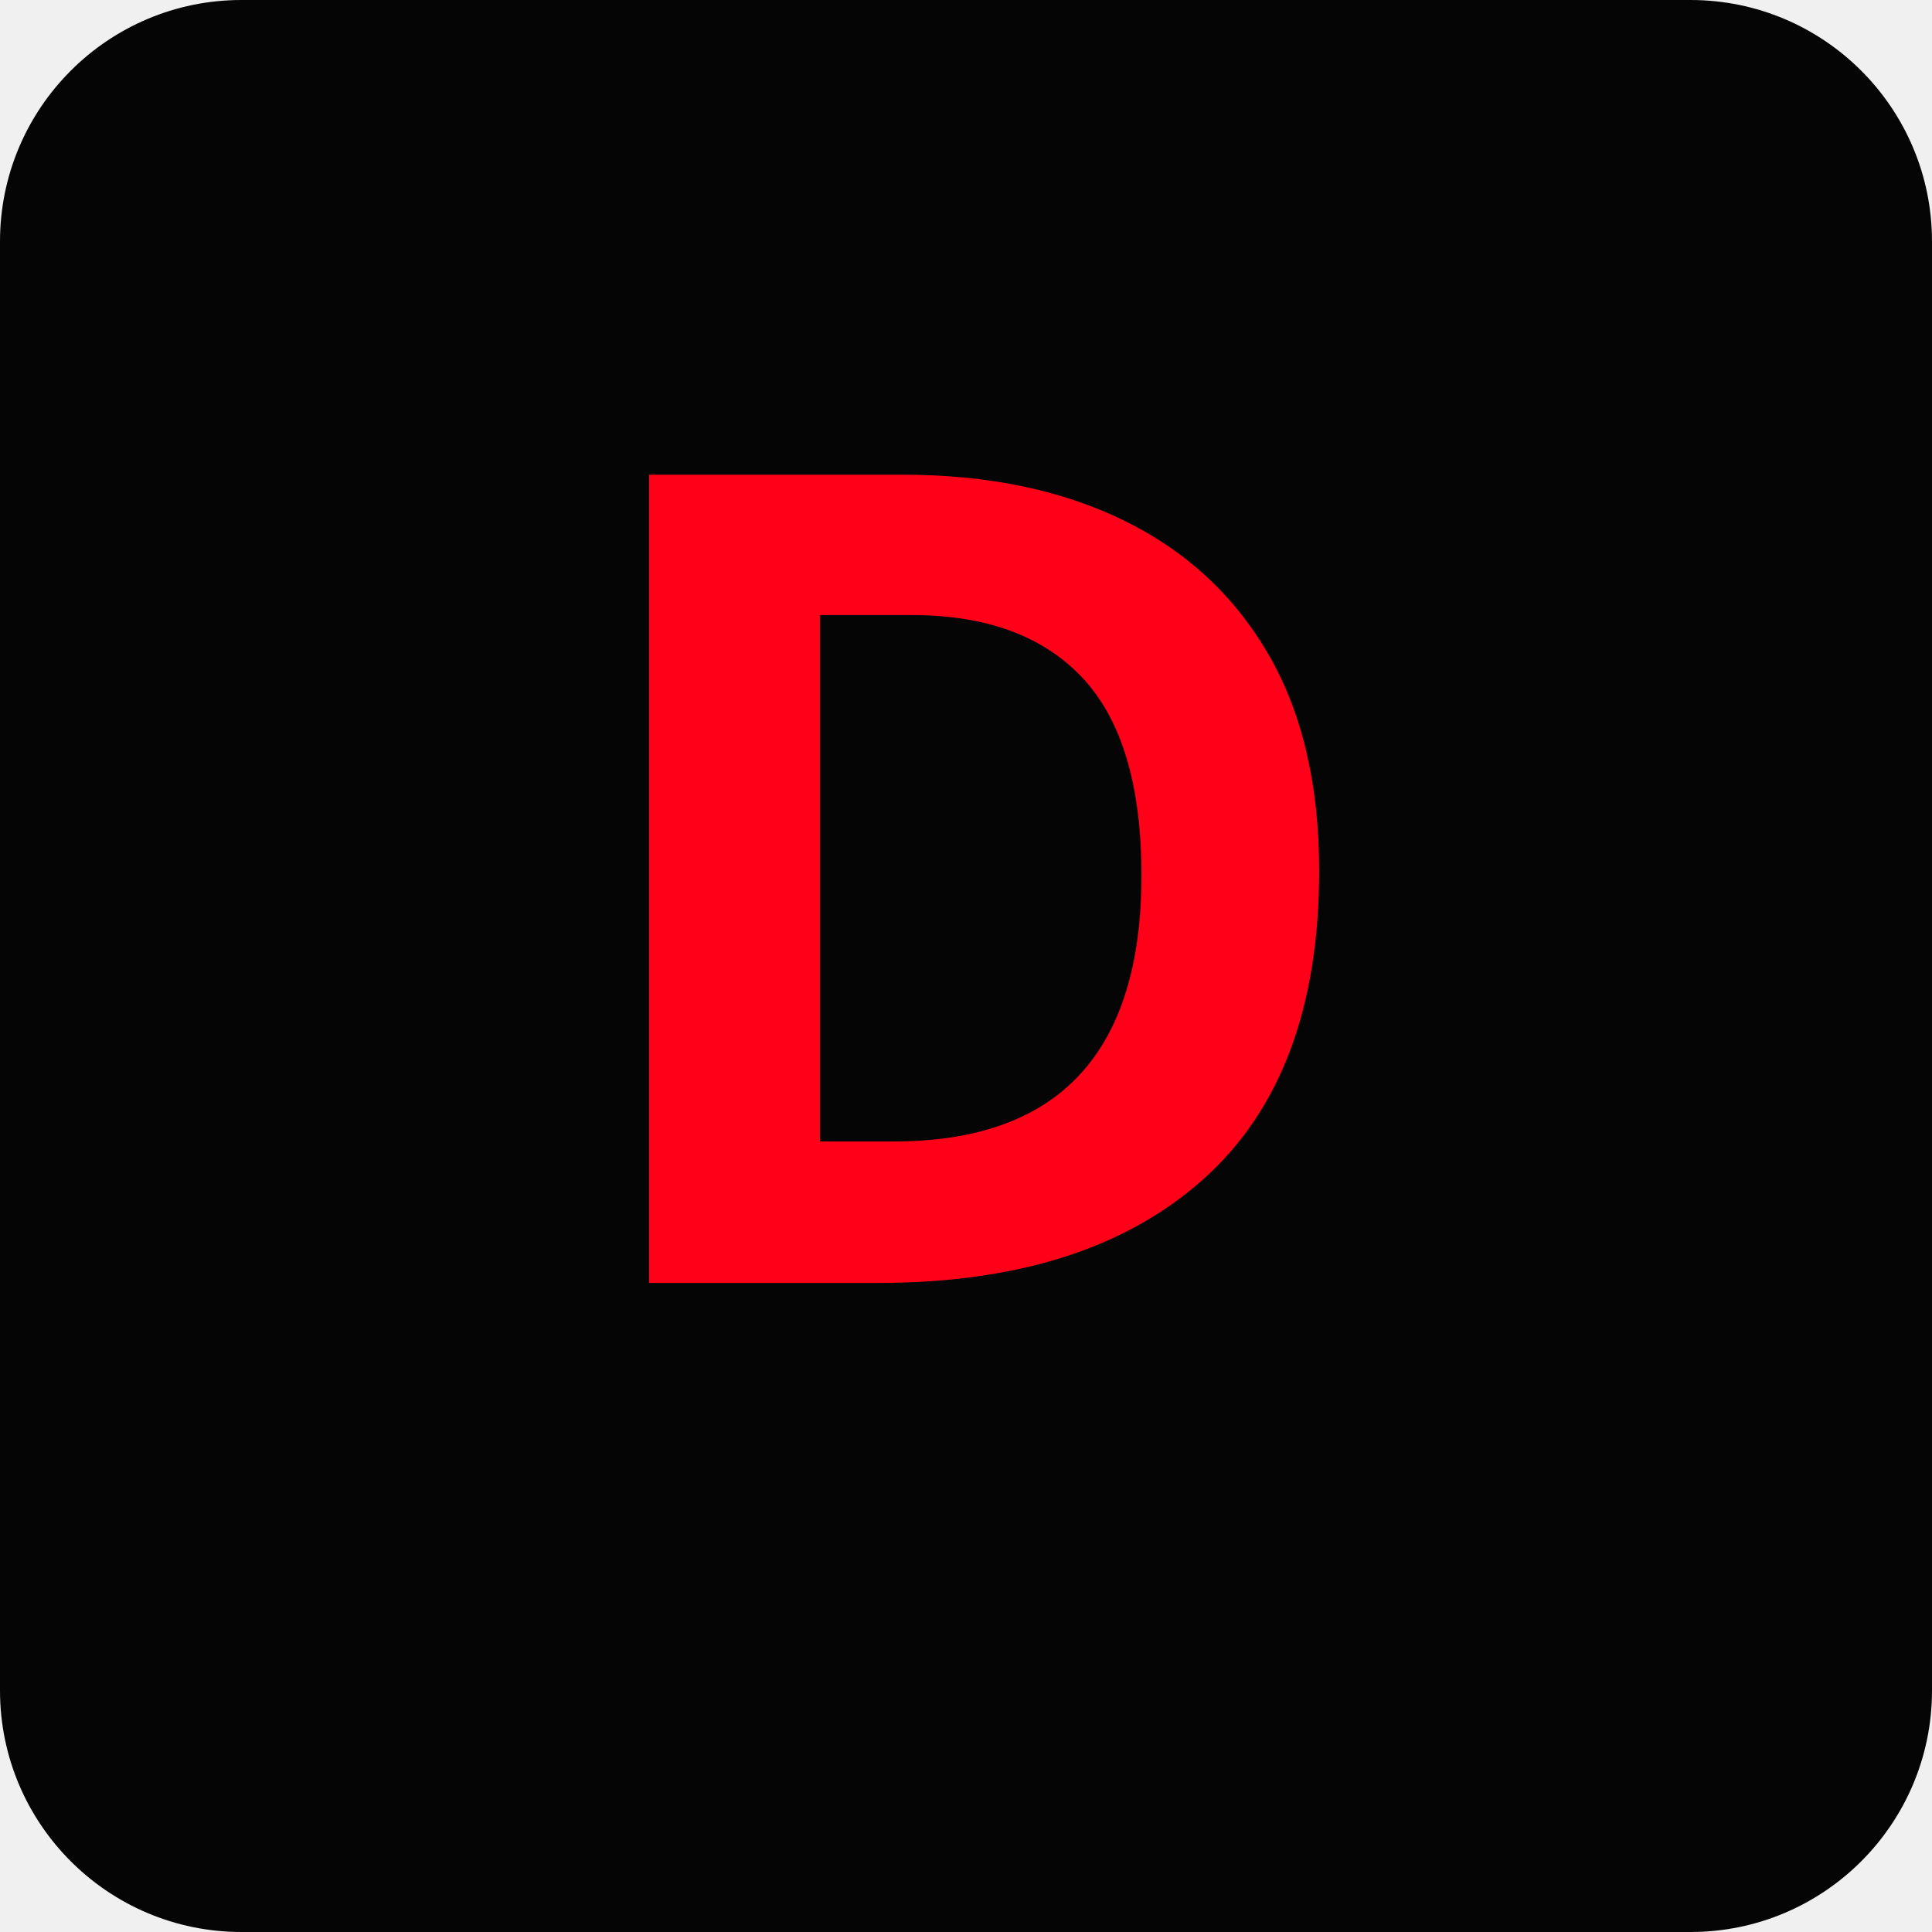
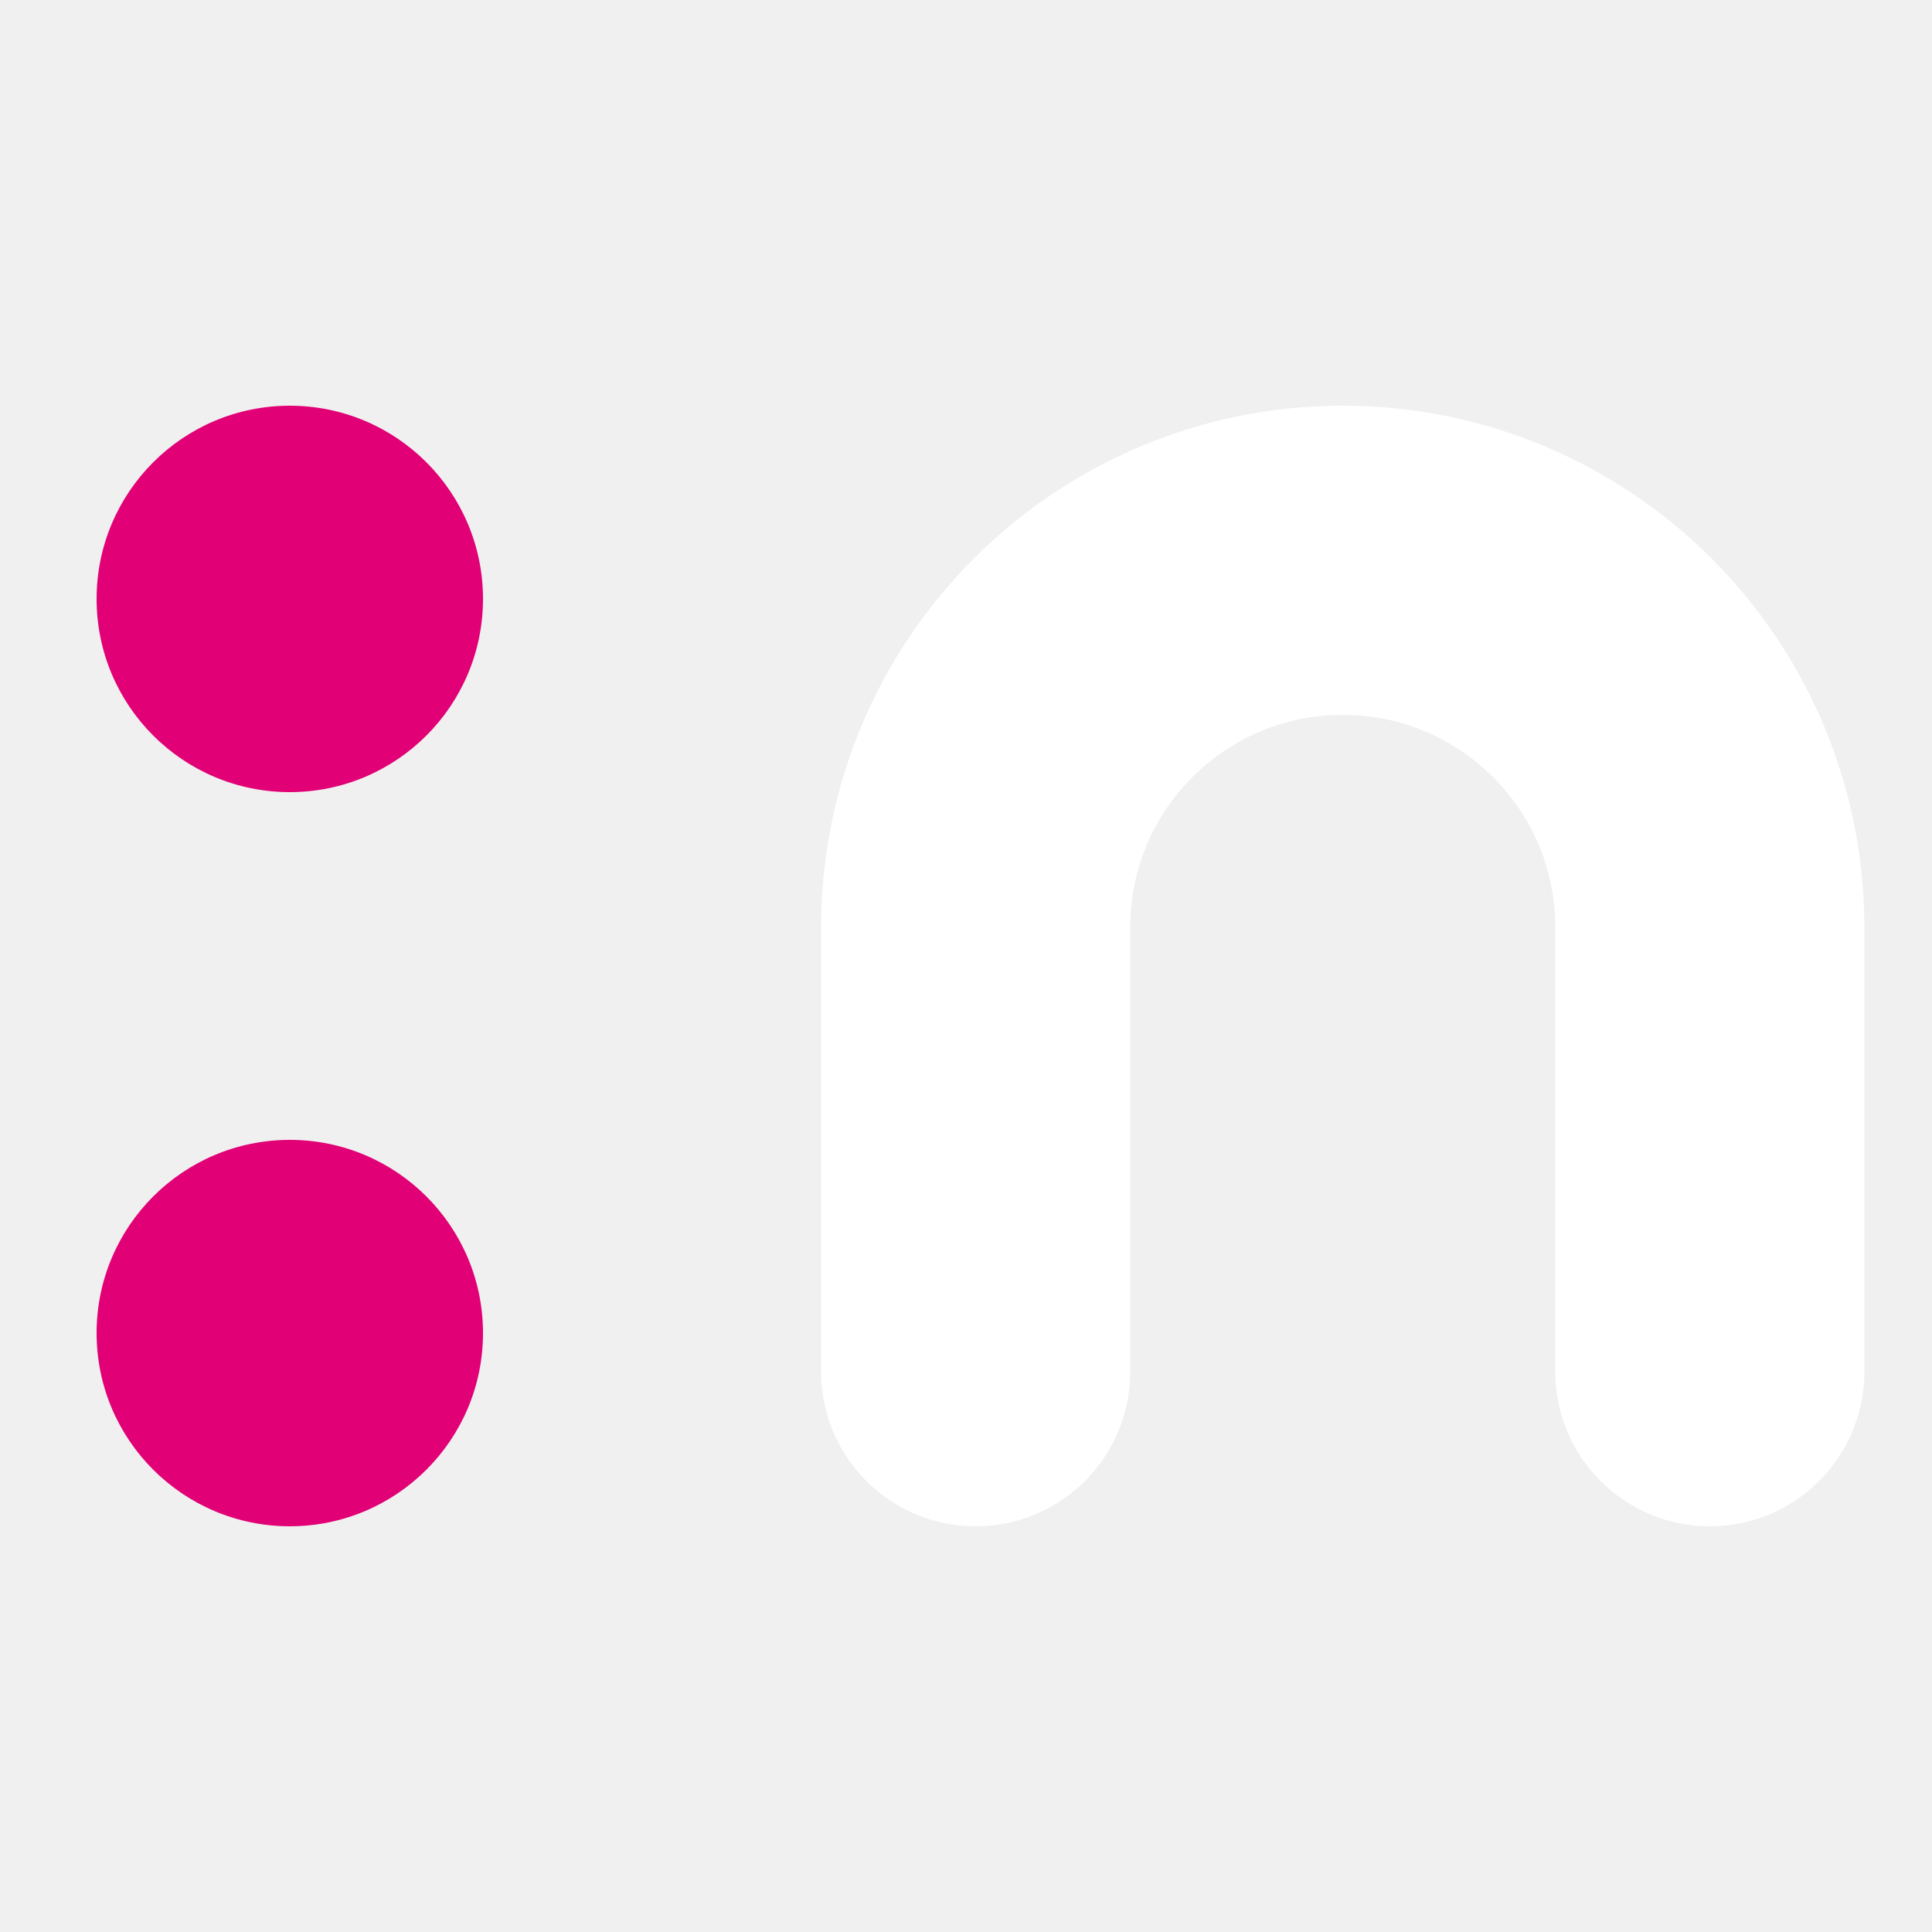
- <svg xmlns="http://www.w3.org/2000/svg" viewBox="0 0 512 512">
-   <rect width="512" height="512" rx="64" fill="#050505" />
-   <text x="256" y="340" font-family="Arial Black,sans-serif" font-size="300" font-weight="900" fill="#ff0018" text-anchor="middle">D</text>
+ <svg xmlns="http://www.w3.org/2000/svg" viewBox="0 0 100 100" fill="none">
+   <circle cx="15" cy="31" r="10" fill="#e10075" />
+   <circle cx="15" cy="69" r="10" fill="#e10075" />
+   <path d="M 50.5,71 L 50.5,48 A 19,19 0 0 1 88.5,48 L 88.5,71" stroke="#ffffff" stroke-width="16" stroke-linecap="round" stroke-linejoin="round" />
</svg>
